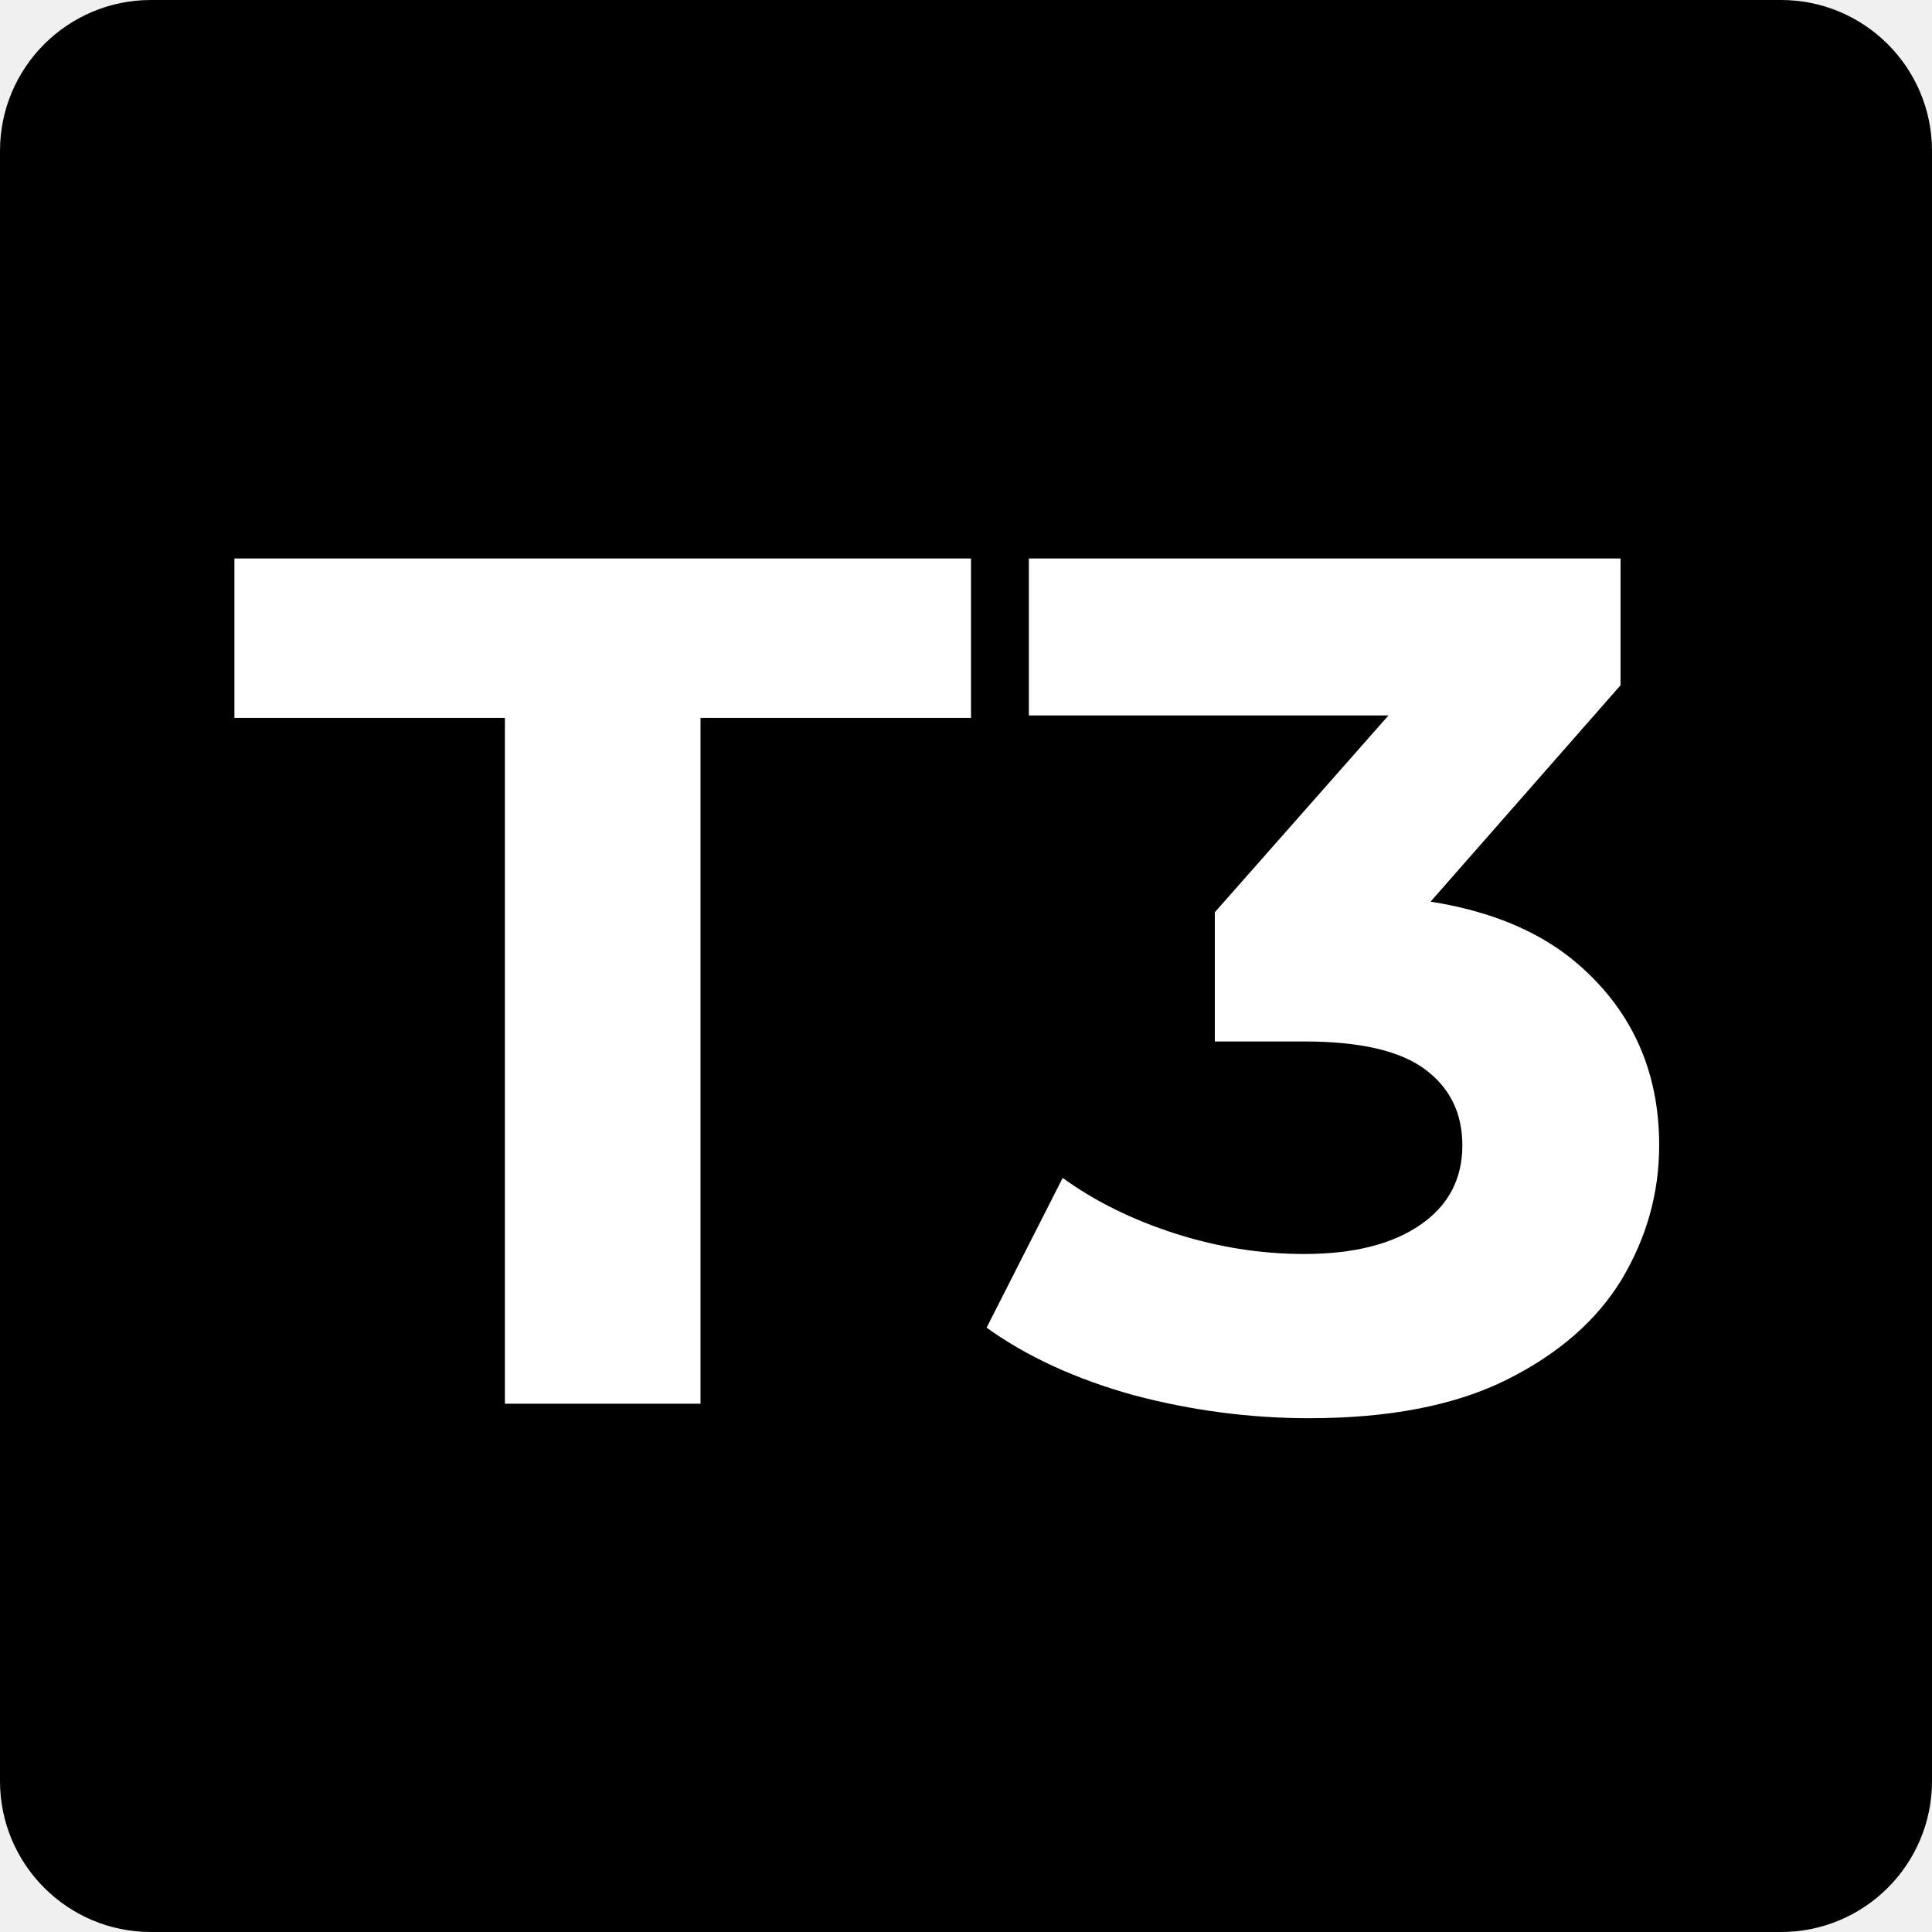
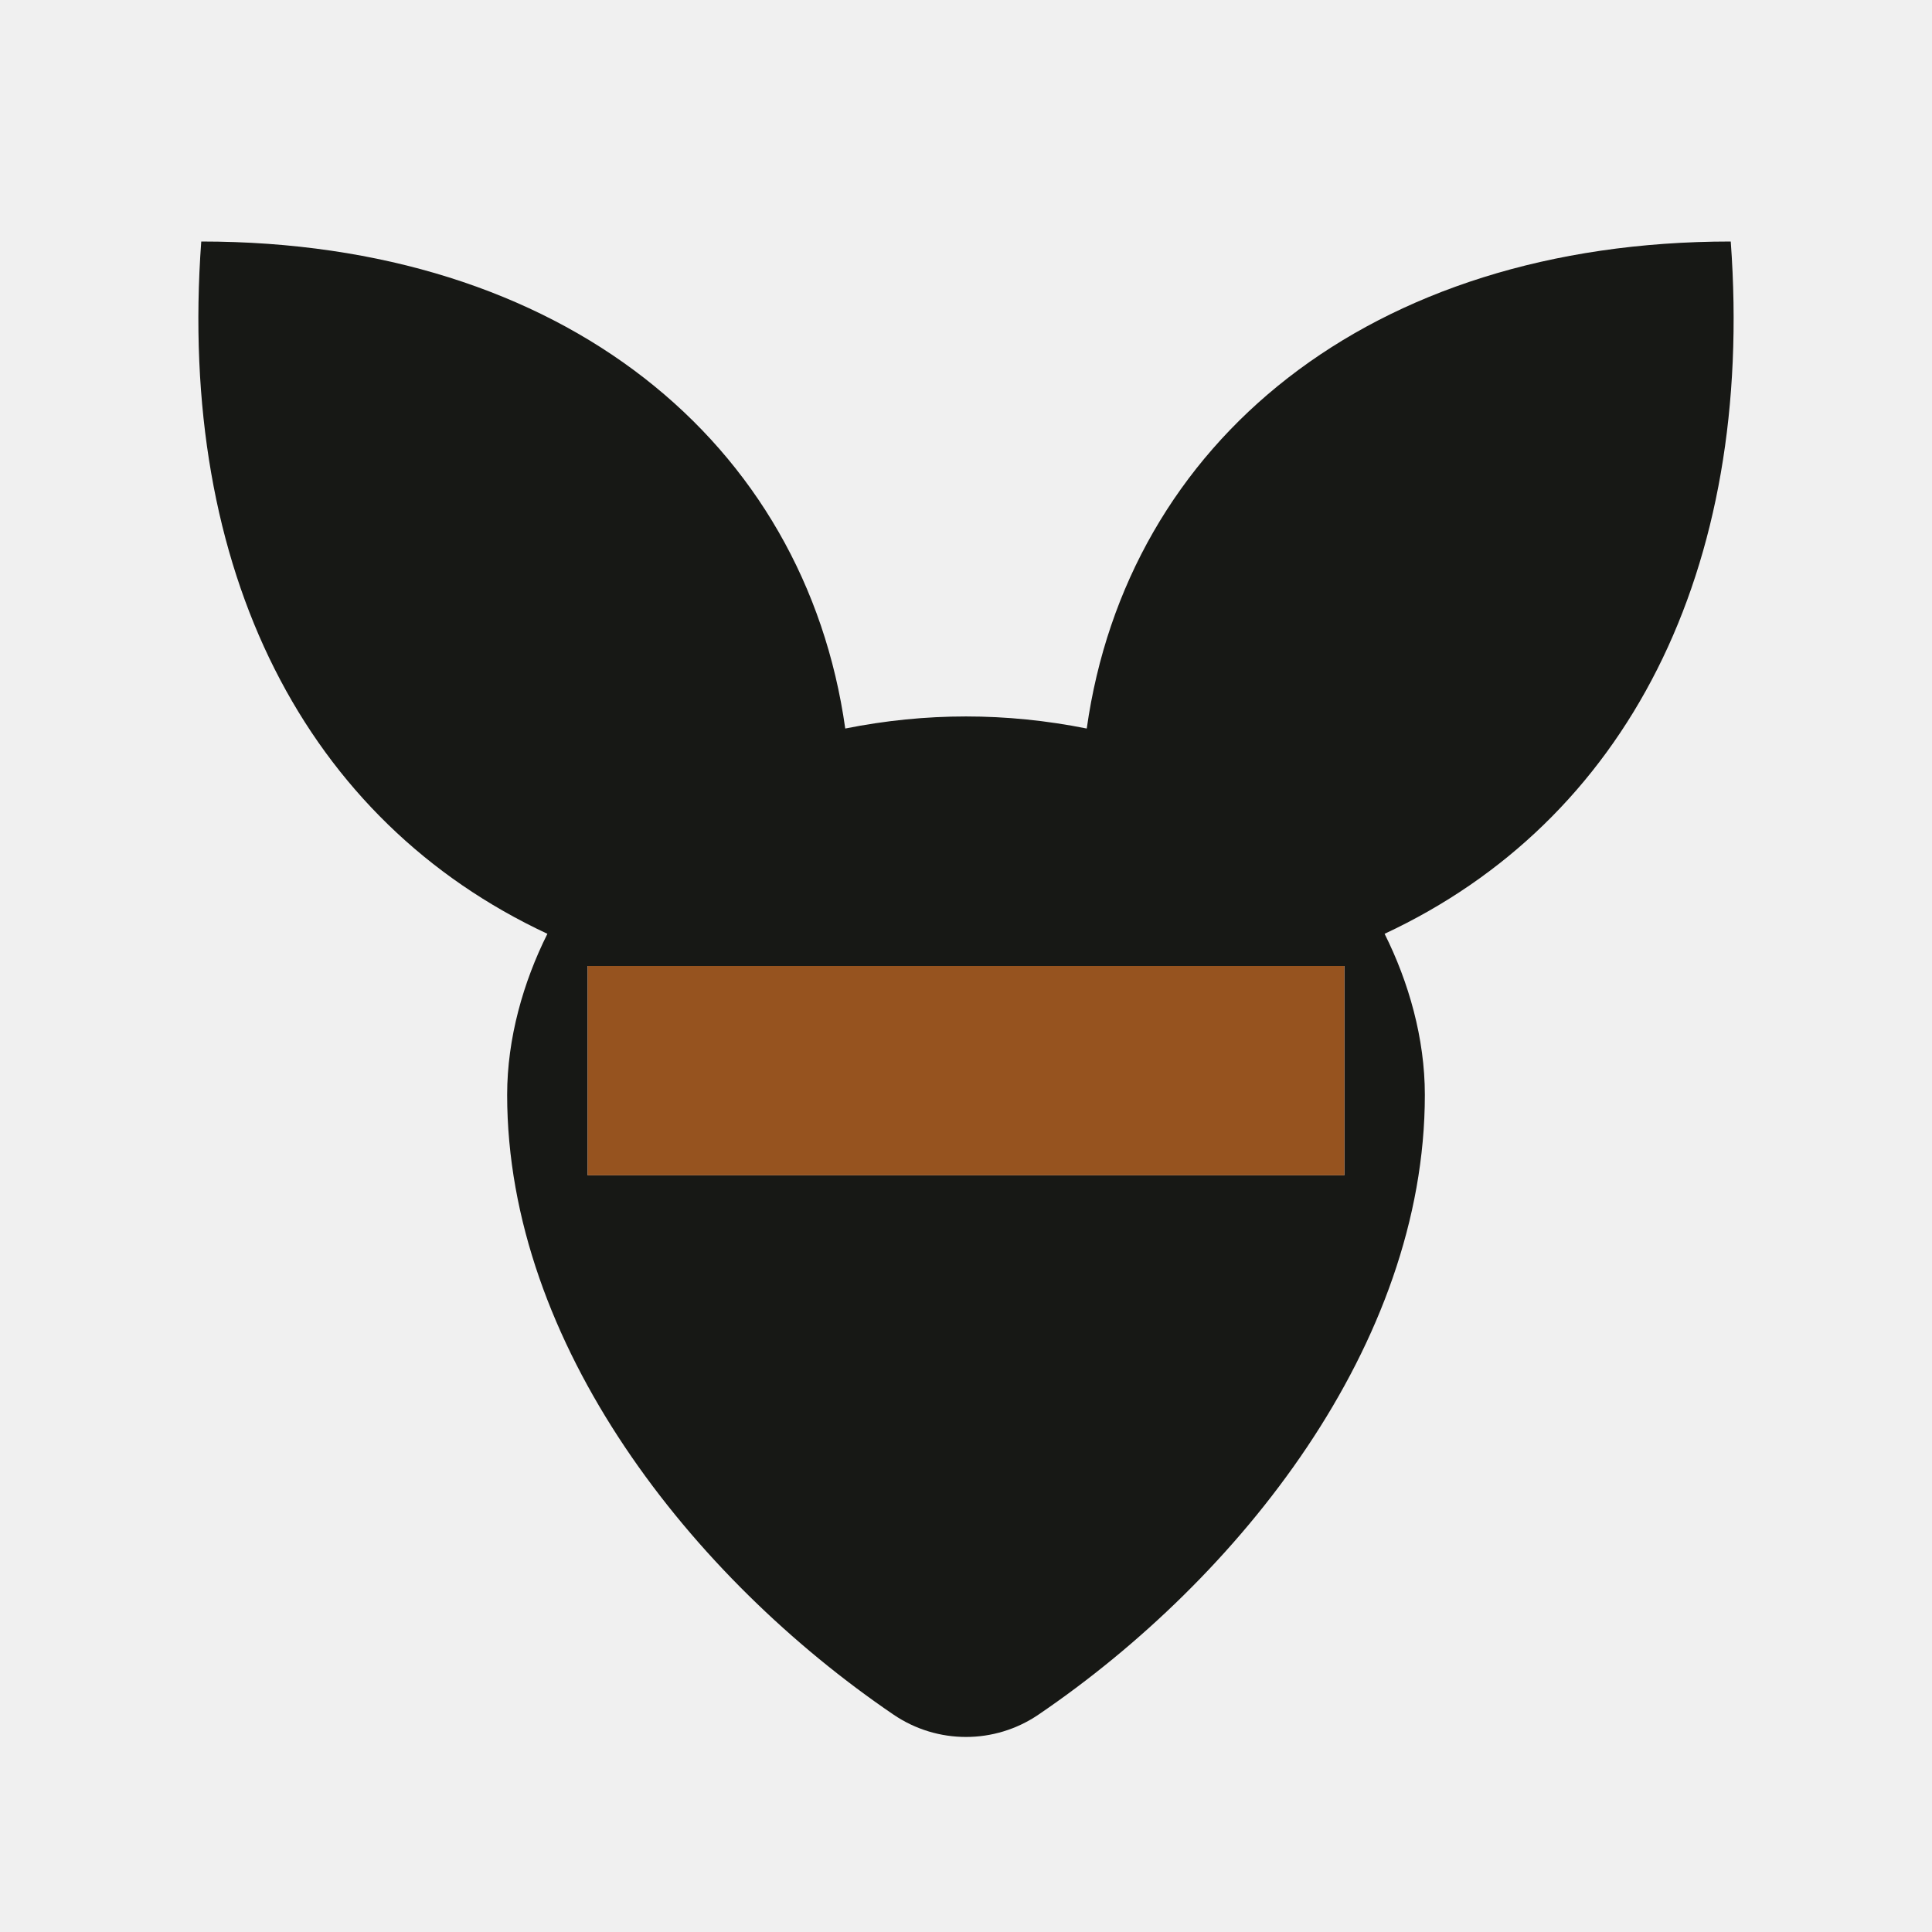
- <svg xmlns="http://www.w3.org/2000/svg" width="128" height="128" viewBox="0 0 128 128" fill="none">
-   <path d="M0 10C0 4.477 4.477 0 10 0H118C123.523 0 128 4.477 128 10V118C128 123.523 123.523 128 118 128H10C4.477 128 0 123.523 0 118V10Z" fill="black" />
-   <path d="M33.451 93V47.56H15.531V37H64.331V47.56H46.411V93H33.451ZM86.725 93.96C82.832 93.96 78.965 93.453 75.125 92.44C71.285 91.373 68.032 89.88 65.365 87.96L70.405 78.04C72.539 79.587 75.019 80.813 77.845 81.72C80.672 82.627 83.525 83.08 86.405 83.08C89.659 83.08 92.219 82.44 94.085 81.16C95.952 79.88 96.885 78.12 96.885 75.88C96.885 73.747 96.059 72.067 94.405 70.84C92.752 69.613 90.085 69 86.405 69H80.485V60.44L96.085 42.76L97.525 47.4H68.165V37H107.365V45.4L91.845 63.08L85.285 59.32H89.045C95.925 59.32 101.125 60.867 104.645 63.96C108.165 67.053 109.925 71.027 109.925 75.88C109.925 79.027 109.099 81.987 107.445 84.76C105.792 87.48 103.259 89.693 99.845 91.4C96.432 93.107 92.059 93.96 86.725 93.96Z" fill="white" />
+ <svg xmlns="http://www.w3.org/2000/svg" viewBox="0 0 24 24">
+   <path fill="#171815" fill-rule="evenodd" d="M2.5 3C7 3 10 5.5 10.5 9.05c.5-.1 1-.15 1.5-.15s1 .05 1.5.15C14 5.5 17 3 21.5 3c.3 4.1-1.3 7.2-4.3 8.6.3.6.5 1.3.5 2 0 3.1-2.3 6-4.8 7.7a1.6 1.6 0 0 1-1.8 0c-2.5-1.7-4.8-4.6-4.8-7.7 0-.7.2-1.4.5-2C3.8 10.2 2.2 7.1 2.5 3zM7.3 12v2.6h9.4V12z" />
+   <rect x="7.3" y="12" width="9.4" height="2.6" fill="#96531F" />
</svg>
